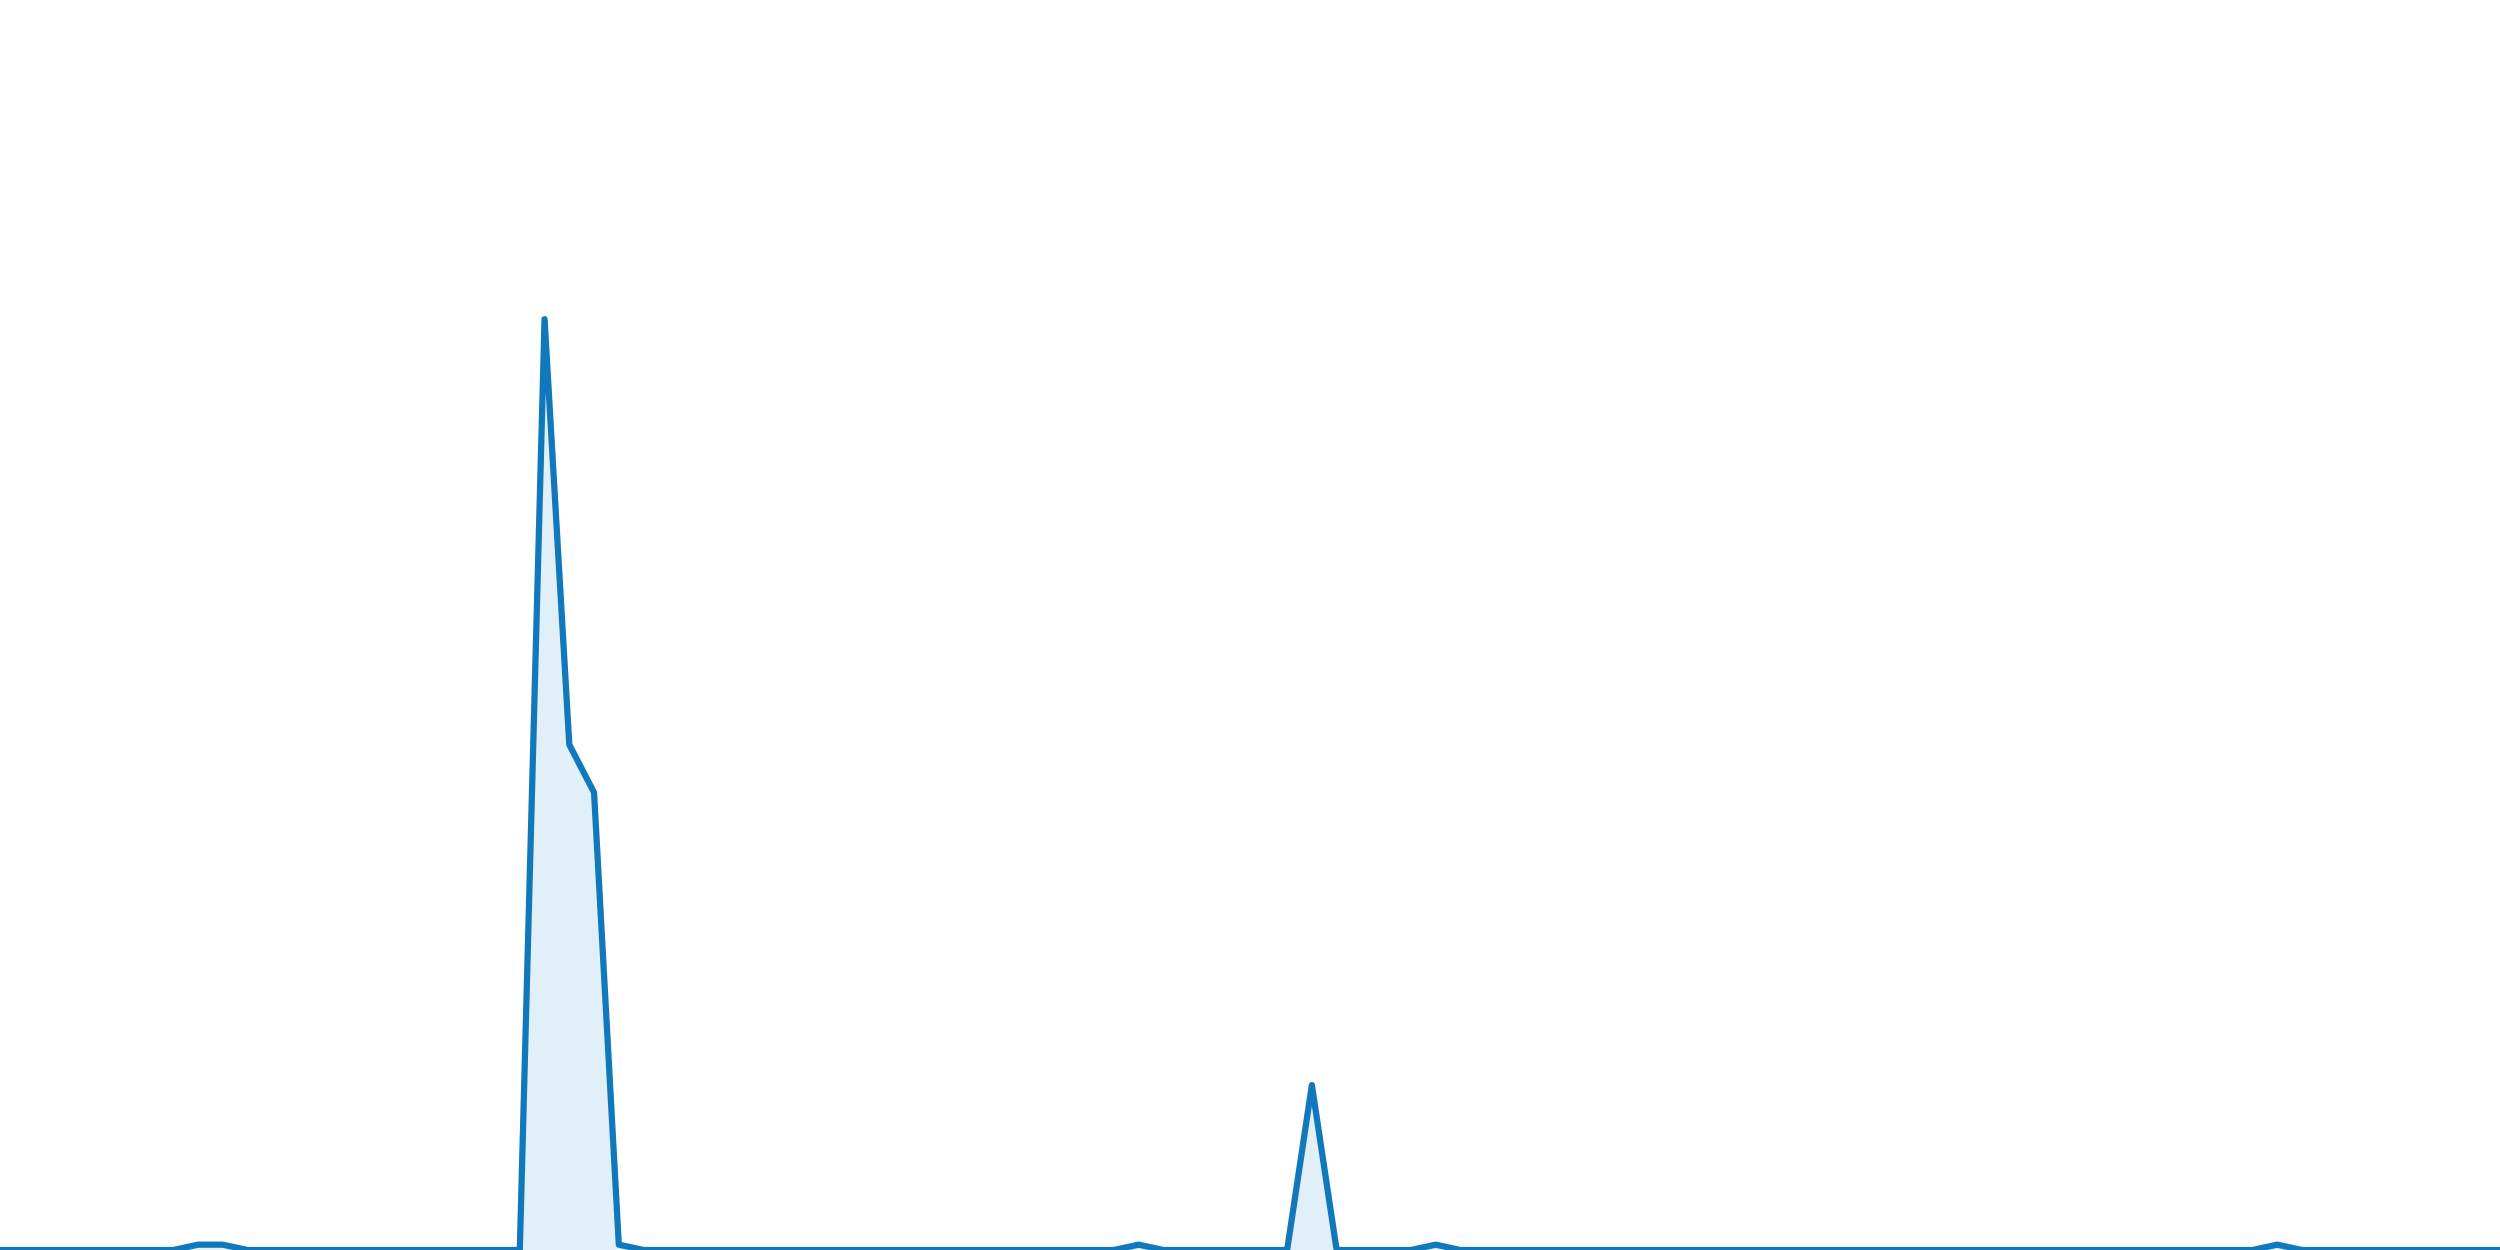
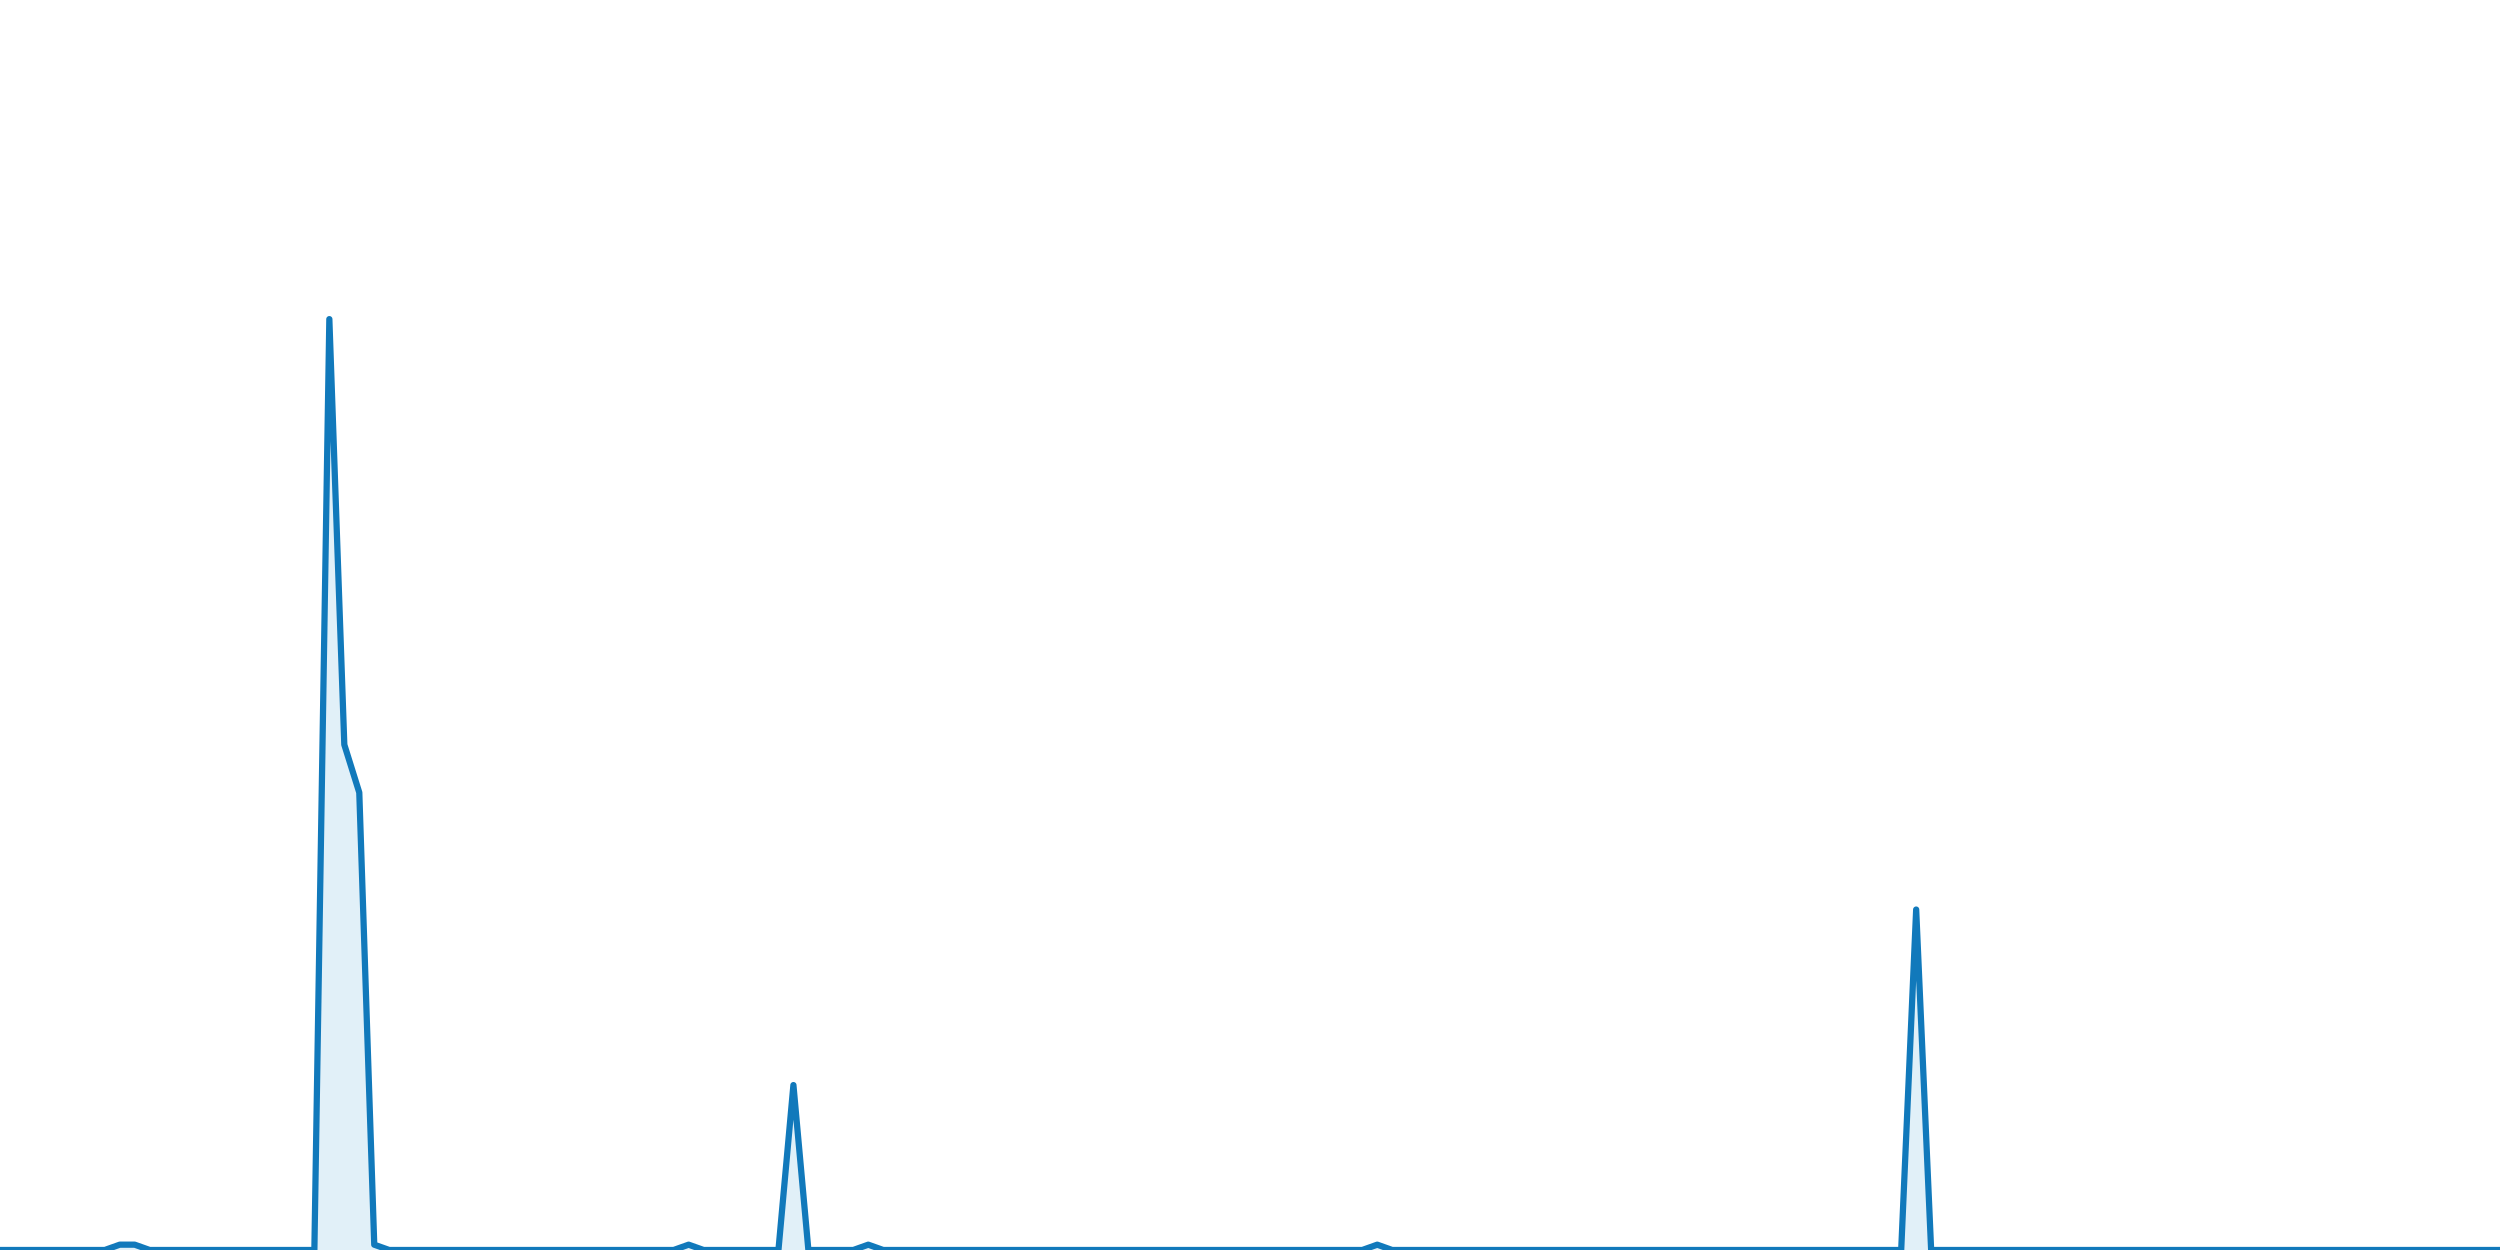
<svg xmlns="http://www.w3.org/2000/svg" viewBox="0 0 800 400" preserveAspectRatio="xMidYMid meet">
-   <polyline points="0,400 0,400 7.921,400 15.842,400 23.762,400 31.683,400 39.604,400 47.525,400 55.446,400 63.366,398.298 71.287,398.298 79.208,400 87.129,400 95.05,400 102.97,400 110.891,400 118.812,400 126.733,400 134.653,400 142.574,400 150.495,400 158.416,400 166.337,400 174.257,102.128 182.178,238.298 190.099,253.617 198.02,398.298 205.941,400 213.861,400 221.782,400 229.703,400 237.624,400 245.545,400 253.465,400 261.386,400 269.307,400 277.228,400 285.149,400 293.069,400 300.99,400 308.911,400 316.832,400 324.752,400 332.673,400 340.594,400 348.515,400 356.436,400 364.356,398.298 372.277,400 380.198,400 388.119,400 396.04,400 403.96,400 411.881,400 419.802,347.234 427.723,400 435.644,400 443.564,400 451.485,400 459.406,398.298 467.327,400 475.248,400 483.168,400 491.089,400 499.01,400 506.931,400 514.851,400 522.772,400 530.693,400 538.614,400 546.535,400 554.455,400 562.376,400 570.297,400 578.218,400 586.139,400 594.059,400 601.98,400 609.901,400 617.822,400 625.743,400 633.663,400 641.584,400 649.505,400 657.426,400 665.347,400 673.267,400 681.188,400 689.109,400 697.03,400 704.95,400 712.871,400 720.792,400 728.713,398.298 736.634,400 744.554,400 752.475,400 760.396,400 768.317,400 776.238,400 784.158,400 792.079,400 800,400" stroke="rgb(17, 121, 187)" stroke-width="2" stroke-linecap="round" stroke-linejoin="round" fill="rgb(225, 240, 248)" />
+   <polyline points="0,400 0,400 4.79,400 9.581,400 14.371,400 19.162,400 23.952,400 28.743,400 33.533,400 38.323,398.298 43.114,398.298 47.904,400 52.695,400 57.485,400 62.275,400 67.066,400 71.856,400 76.647,400 81.437,400 86.228,400 91.018,400 95.808,400 100.599,400 105.389,102.128 110.18,238.298 114.97,253.617 119.76,398.298 124.551,400 129.341,400 134.132,400 138.922,400 143.713,400 148.503,400 153.293,400 158.084,400 162.874,400 167.665,400 172.455,400 177.246,400 182.036,400 186.826,400 191.617,400 196.407,400 201.198,400 205.988,400 210.778,400 215.569,400 220.359,398.298 225.15,400 229.94,400 234.731,400 239.521,400 244.311,400 249.102,400 253.892,347.234 258.683,400 263.473,400 268.263,400 273.054,400 277.844,398.298 282.635,400 287.425,400 292.216,400 297.006,400 301.796,400 306.587,400 311.377,400 316.168,400 320.958,400 325.749,400 330.539,400 335.329,400 340.12,400 344.91,400 349.701,400 354.491,400 359.281,400 364.072,400 368.862,400 373.653,400 378.443,400 383.234,400 388.024,400 392.814,400 397.605,400 402.395,400 407.186,400 411.976,400 416.766,400 421.557,400 426.347,400 431.138,400 435.928,400 440.719,398.298 445.509,400 450.299,400 455.09,400 459.88,400 464.671,400 469.461,400 474.251,400 479.042,400 483.832,400 488.623,400 493.413,400 498.204,400 502.994,400 507.784,400 512.575,400 517.365,400 522.156,400 526.946,400 531.737,400 536.527,400 541.317,400 546.108,400 550.898,400 555.689,400 560.479,400 565.269,400 570.06,400 574.85,400 579.641,400 584.431,400 589.222,400 594.012,400 598.802,400 603.593,400 608.383,400 613.174,291.064 617.964,400 622.754,400 627.545,400 632.335,400 637.126,400 641.916,400 646.707,400 651.497,400 656.287,400 661.078,400 665.868,400 670.659,400 675.449,400 680.24,400 685.03,400 689.82,400 694.611,400 699.401,400 704.192,400 708.982,400 713.772,400 718.563,400 723.353,400 728.144,400 732.934,400 737.725,400 742.515,400 747.305,400 752.096,400 756.886,400 761.677,400 766.467,400 771.257,400 776.048,400 780.838,400 785.629,400 790.419,400 795.21,400 800,400" stroke="rgb(17, 121, 187)" stroke-width="2" stroke-linecap="round" stroke-linejoin="round" fill="rgb(225, 240, 248)" />
</svg>
